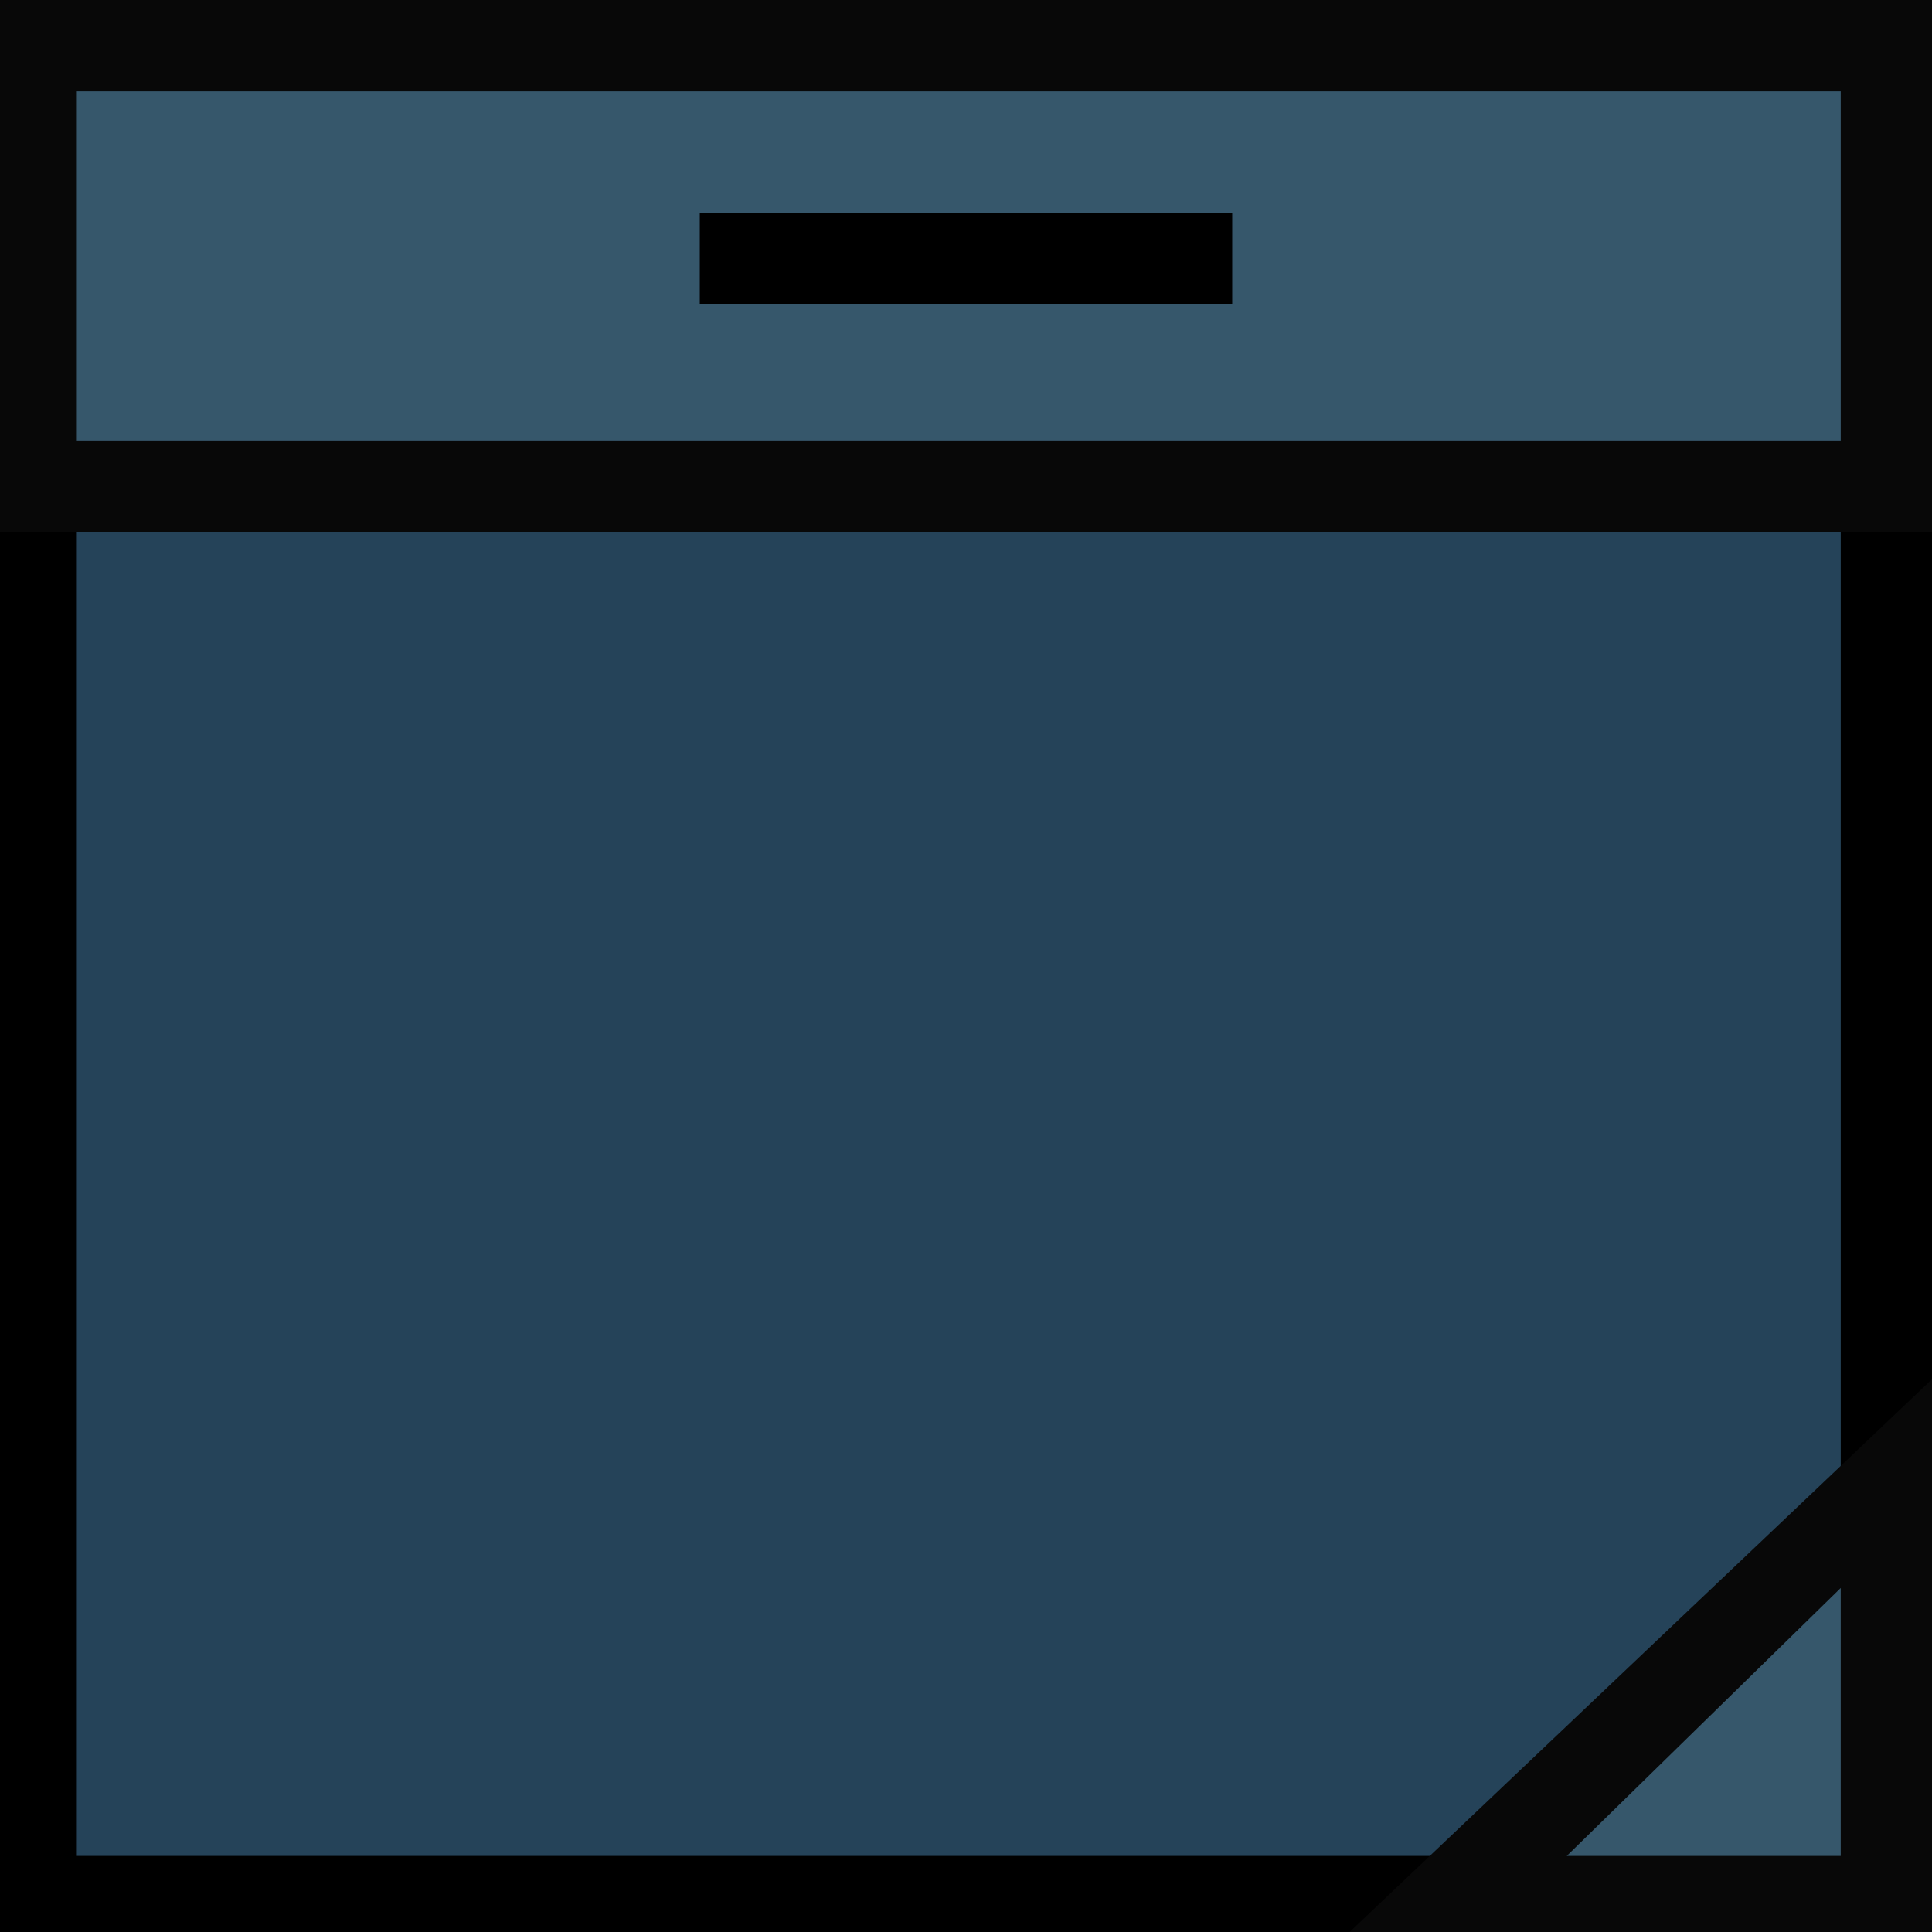
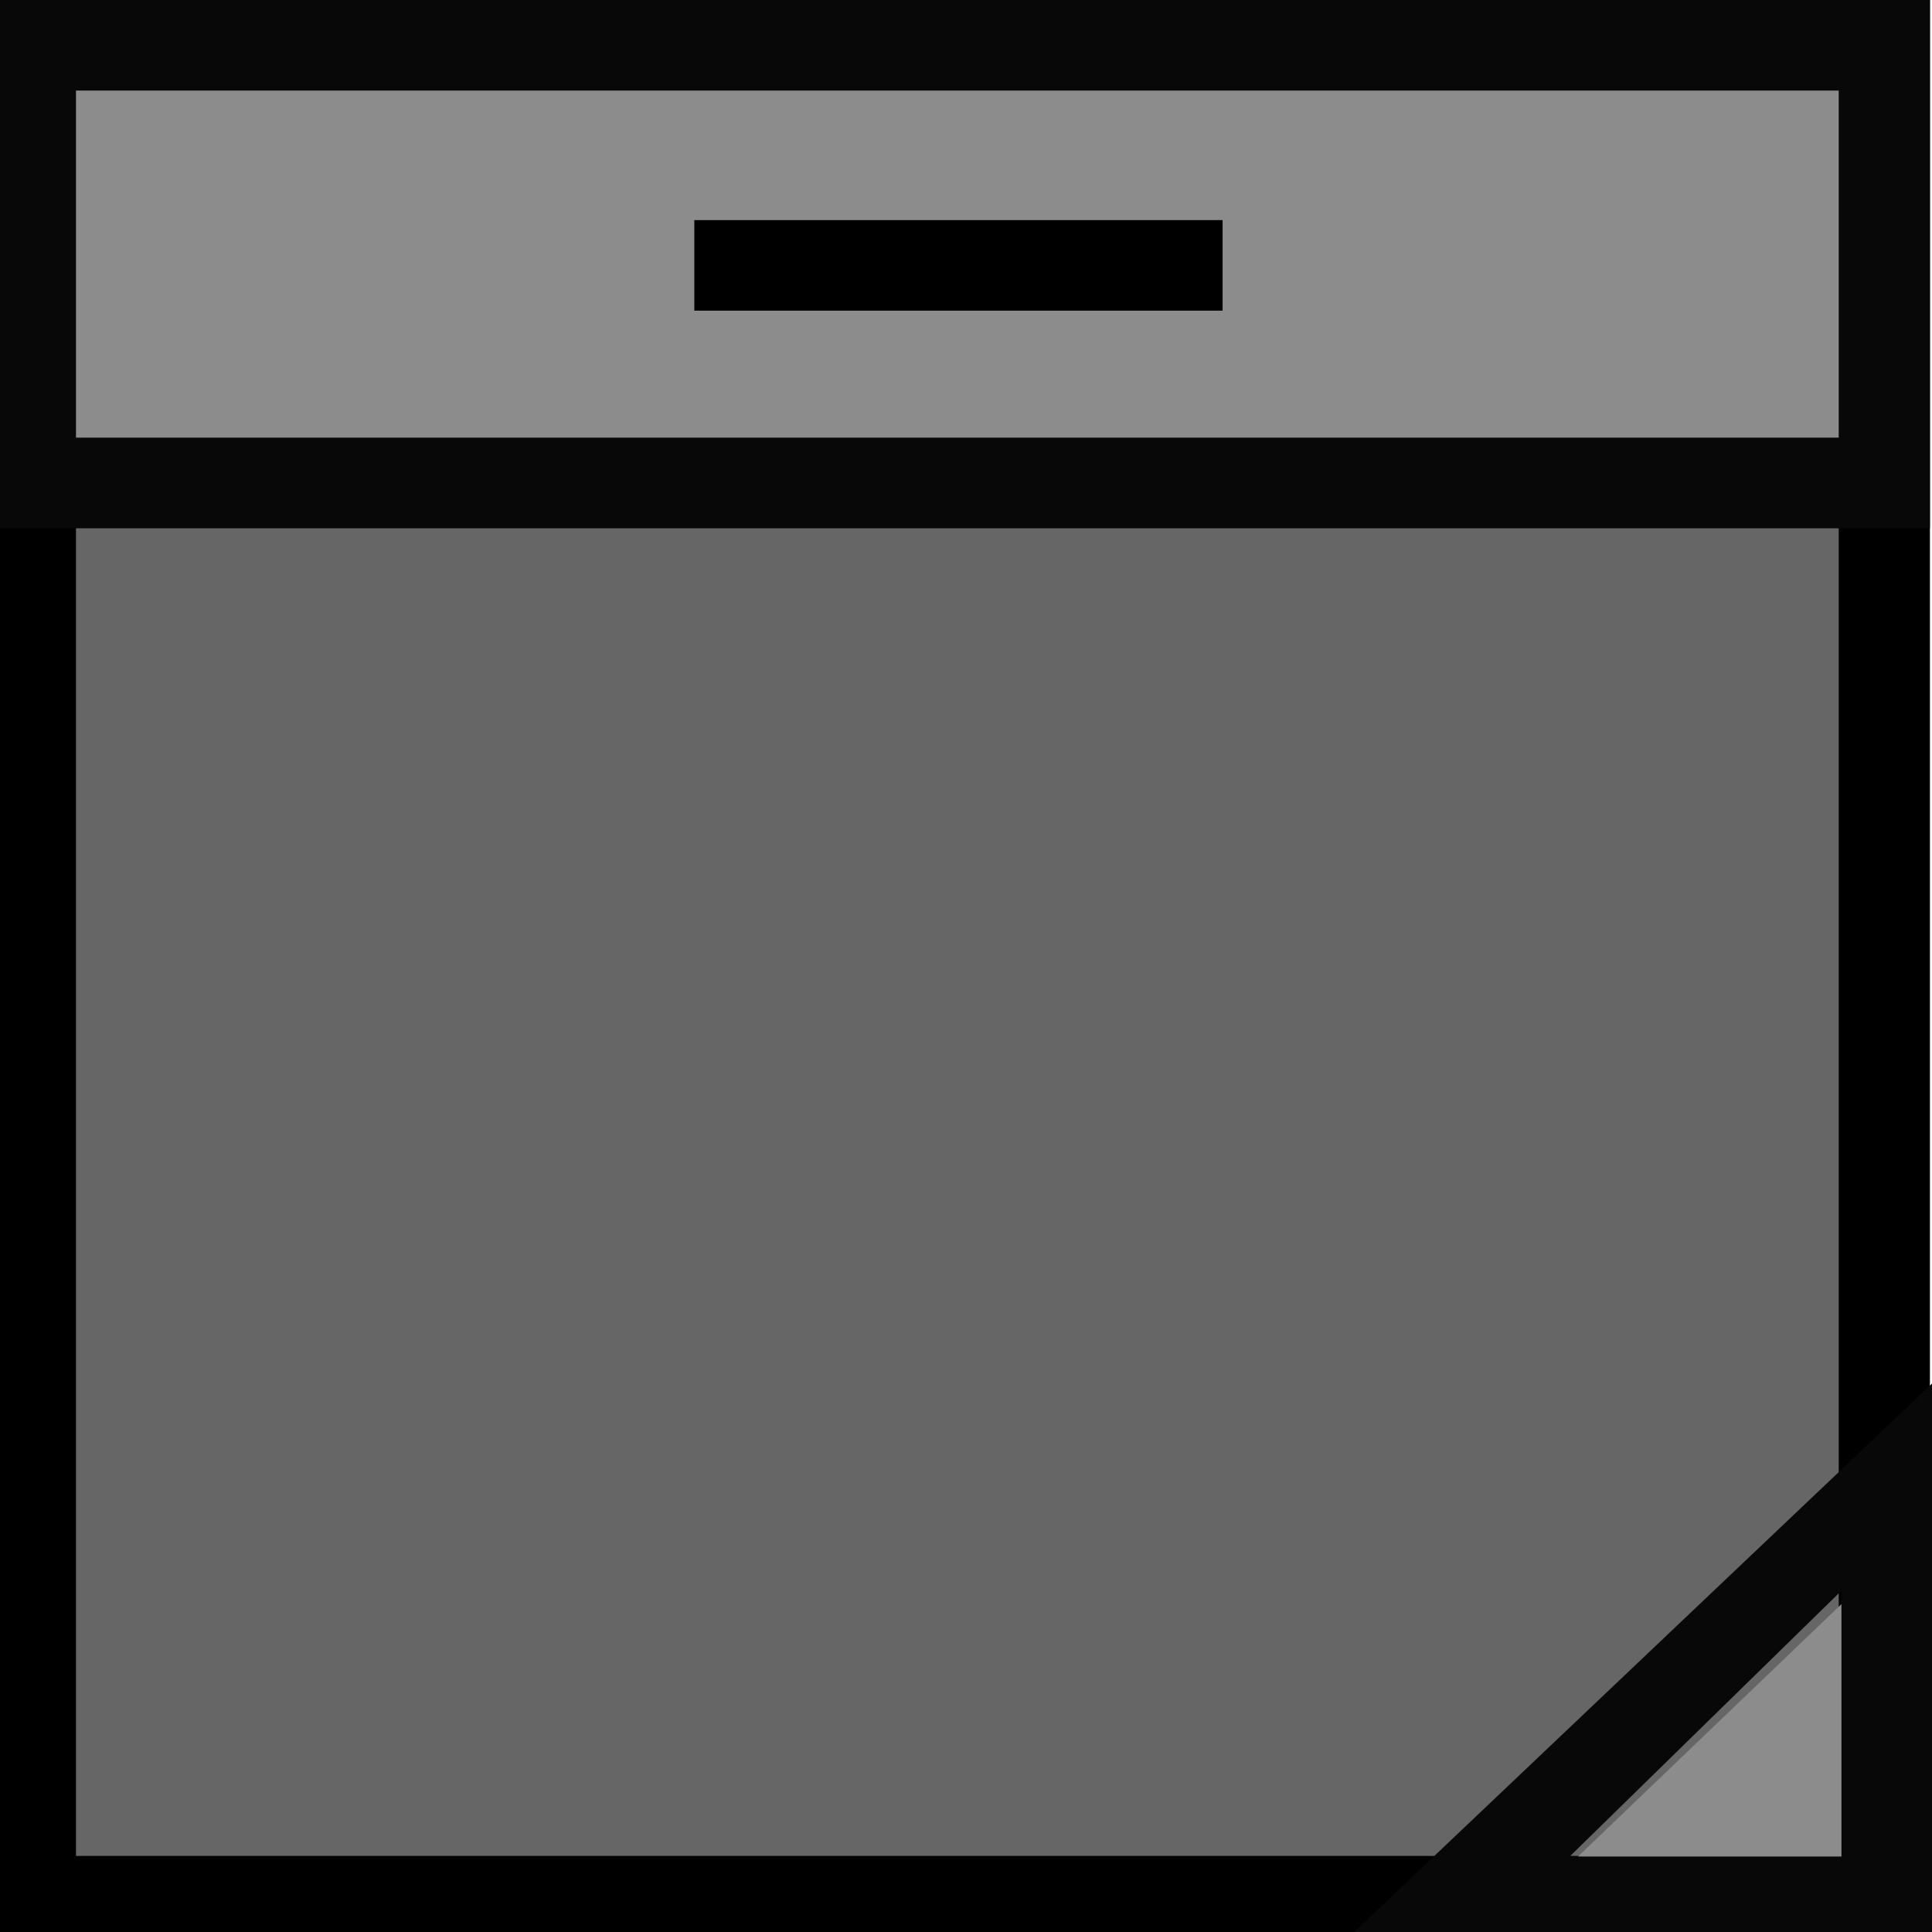
- <svg xmlns="http://www.w3.org/2000/svg" version="1.1" x="0px" y="0px" width="127px" height="127px" viewBox="0 0 127 127" style="enable-background:new 0 0 127 127;" xml:space="preserve">
-   <g id="Ot_BackDrop">
-     <g>
-       <rect x="2" y="3" style="fill:#254359;" width="122" height="122" />
-       <path d="M121,6v116H5V6H121 M127,0H-1v128h128V0L127,0z" />
+ <svg xmlns="http://www.w3.org/2000/svg" width="128px" height="128px" version="1.1" xml:space="preserve" style="fill-rule:evenodd;clip-rule:evenodd;stroke-linejoin:round;stroke-miterlimit:1.414;">
+   <g>
+     <g id="Ot BackDrop">
+       <g>
+         <rect x="2.5" y="3.5" width="122" height="122" style="fill:rgb(102,102,102);fill-rule:nonzero;" />
+       </g>
+       <g>
+         <path d="M0,128L127.863,128L127.863,0L0,0L0,128ZM5.034,6.047L121.821,6.047L121.821,122.96L5.034,122.96L5.034,6.047Z" style="fill:black;fill-rule:nonzero;" />
+       </g>
+       <g>
+         <rect x="2.5" y="0" width="122" height="29" style="fill:rgb(140,140,140);fill-rule:nonzero;" />
+       </g>
+       <g>
+         <path d="M0,35L127.863,35L127.863,0L0,0L0,35ZM5.034,6L121.821,6L121.821,28.999L5.034,28.999L5.034,6Z" style="fill:rgb(8,8,8);fill-rule:nonzero;" />
+       </g>
+       <g>
+         <path d="M99.33,128L128,100.526L128,128L99.33,128Z" style="fill:rgb(140,140,140);fill-rule:nonzero;" />
+       </g>
+       <g>
+         <path d="M89.72,128L128,128L128,91.666L89.72,128ZM122,105.387L122,123L103.993,123L122,105.387Z" style="fill:rgb(8,8,8);fill-rule:nonzero;" />
+       </g>
+       <g>
+         <rect x="46" y="14.583" width="35" height="6" style="fill:black;" />
+       </g>
    </g>
-     <g>
-       <rect x="2" y="3" style="fill:#36576B;" width="122" height="29" />
-       <path style="fill:#080808;" d="M121,6v23H5V6H121 M127,0H-1v35h128V0L127,0z" />
-     </g>
-     <g>
-       <polygon style="fill:#36576B;" points="95.329,125 124,97.526 124,125   " />
-       <path style="fill:#080808;" d="M121,104v18h-18.008L121,104.386 M127,90.666L87.666,128H127V90.666L127,90.666z" />
-     </g>
-     <line style="fill:none;stroke:#000000;stroke-width:6;stroke-miterlimit:10;" x1="46" y1="17" x2="81" y2="17" />
  </g>
-   <g id="Layer_1">
- </g>
</svg>
